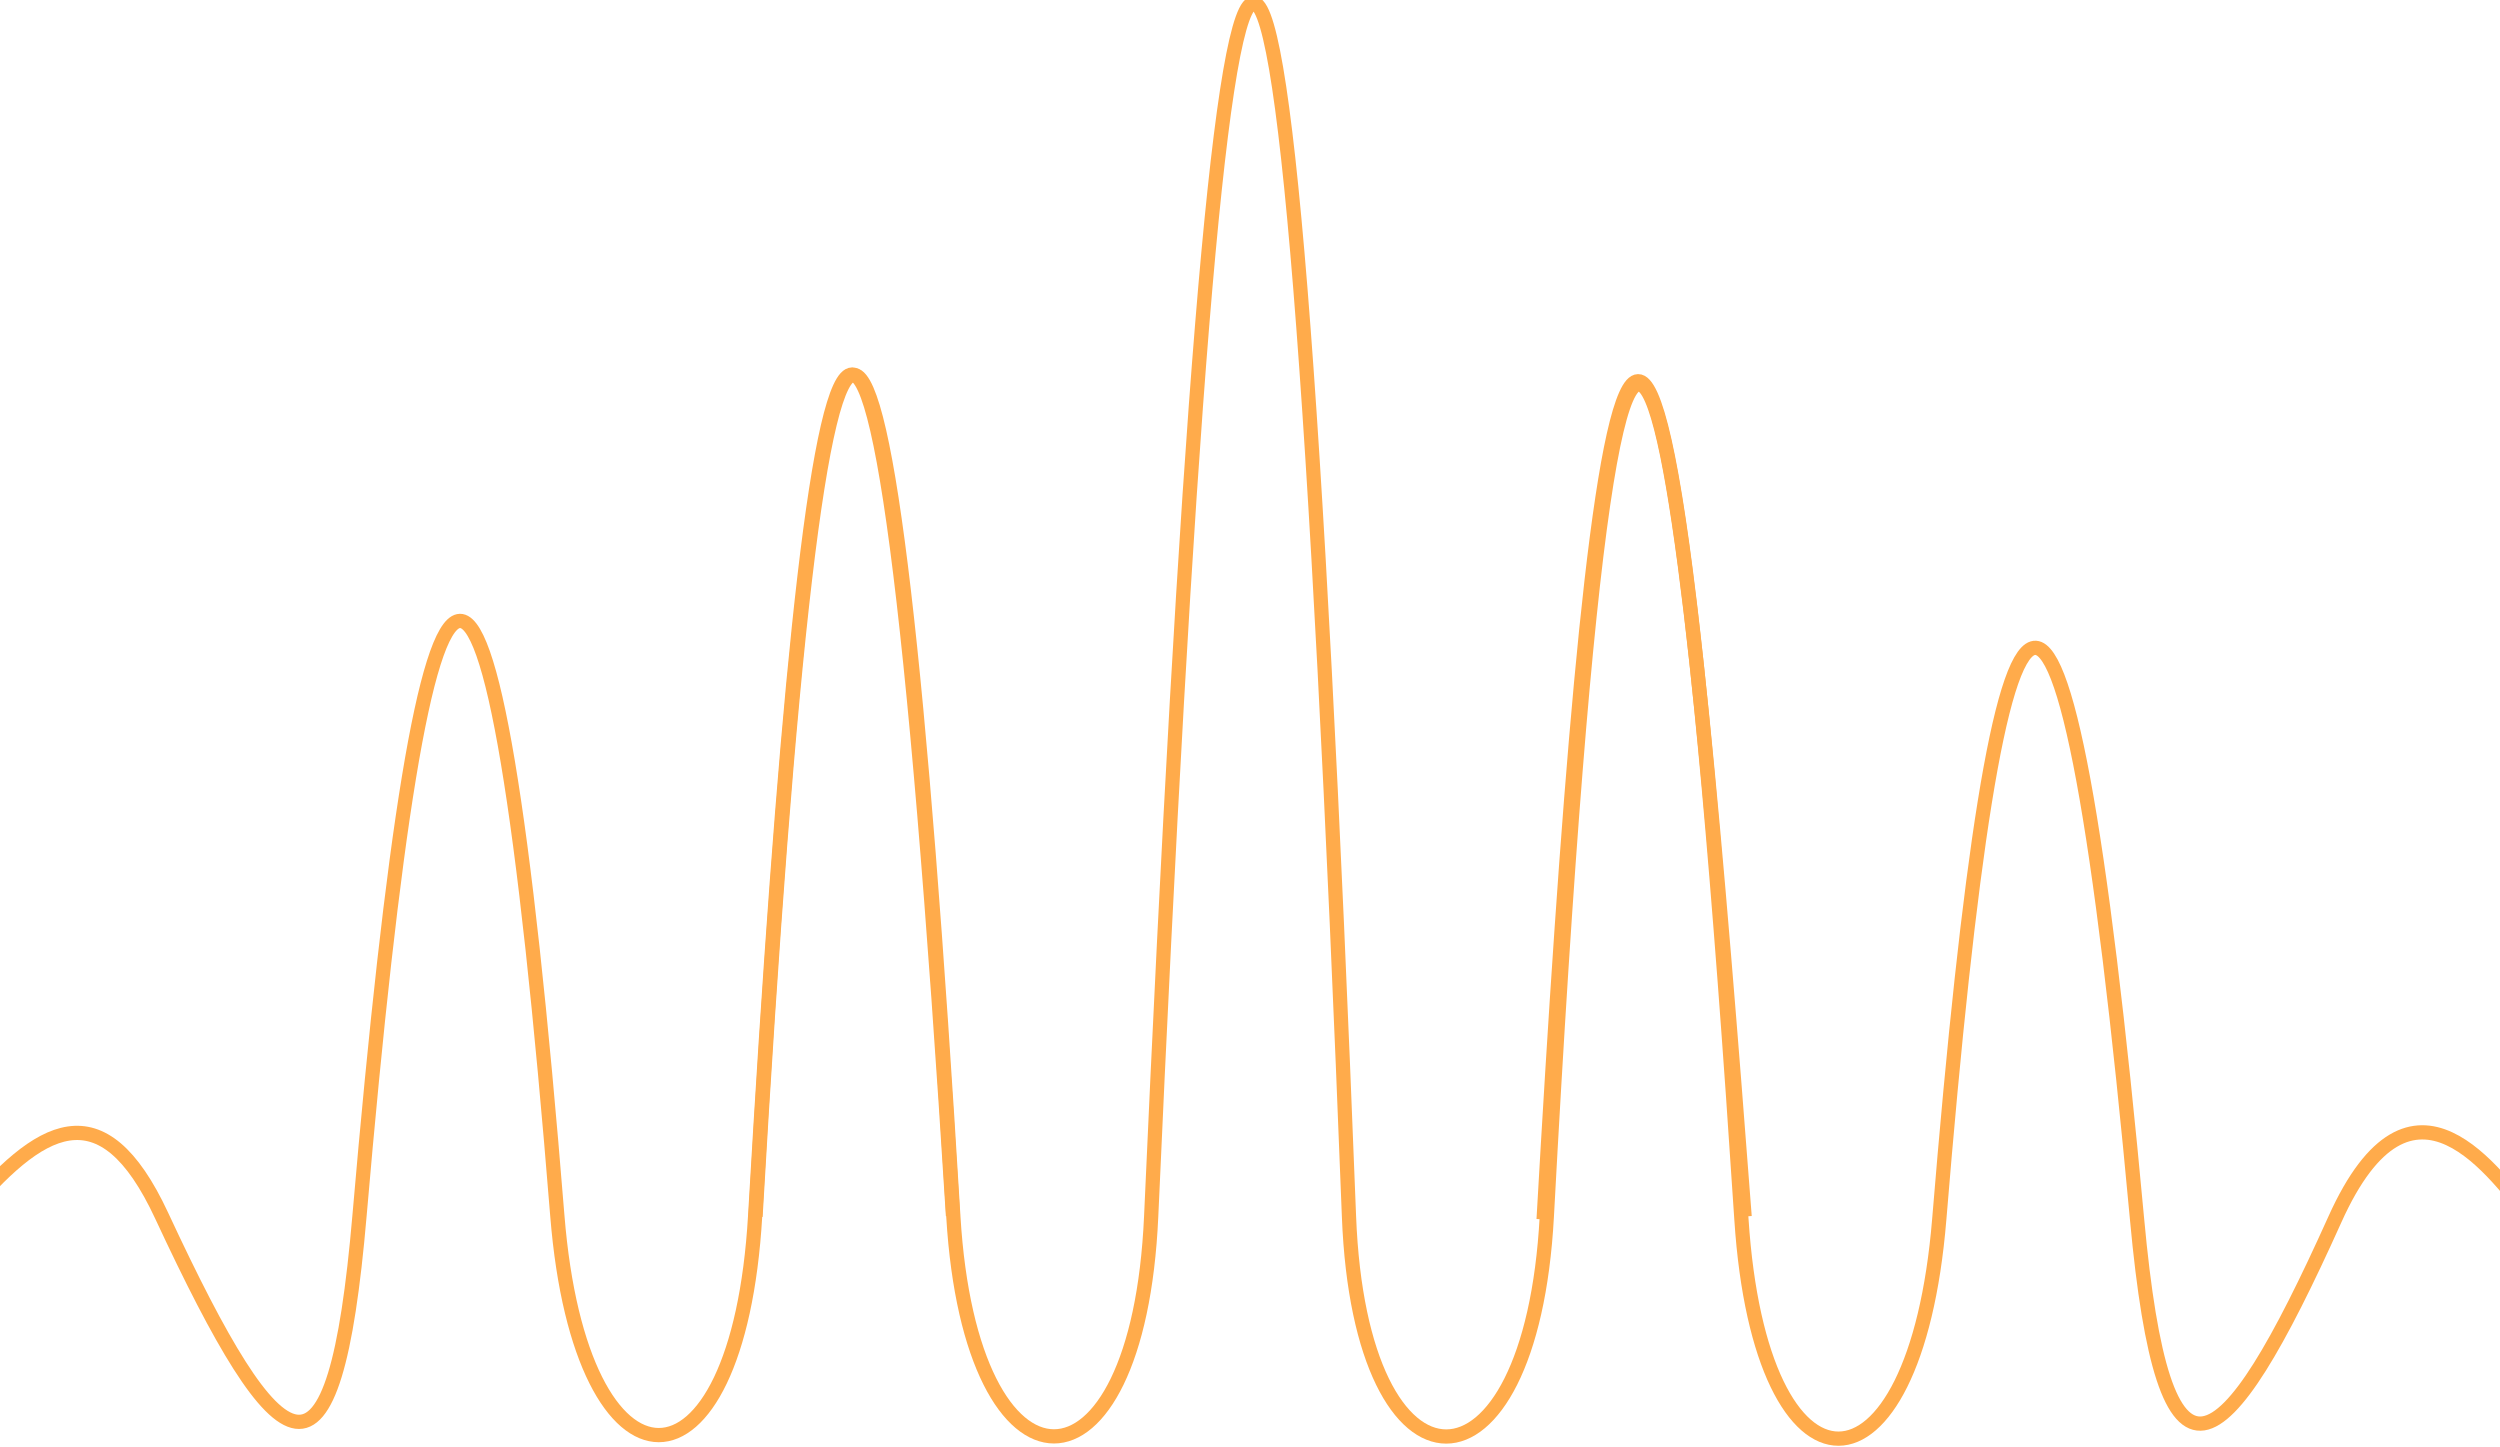
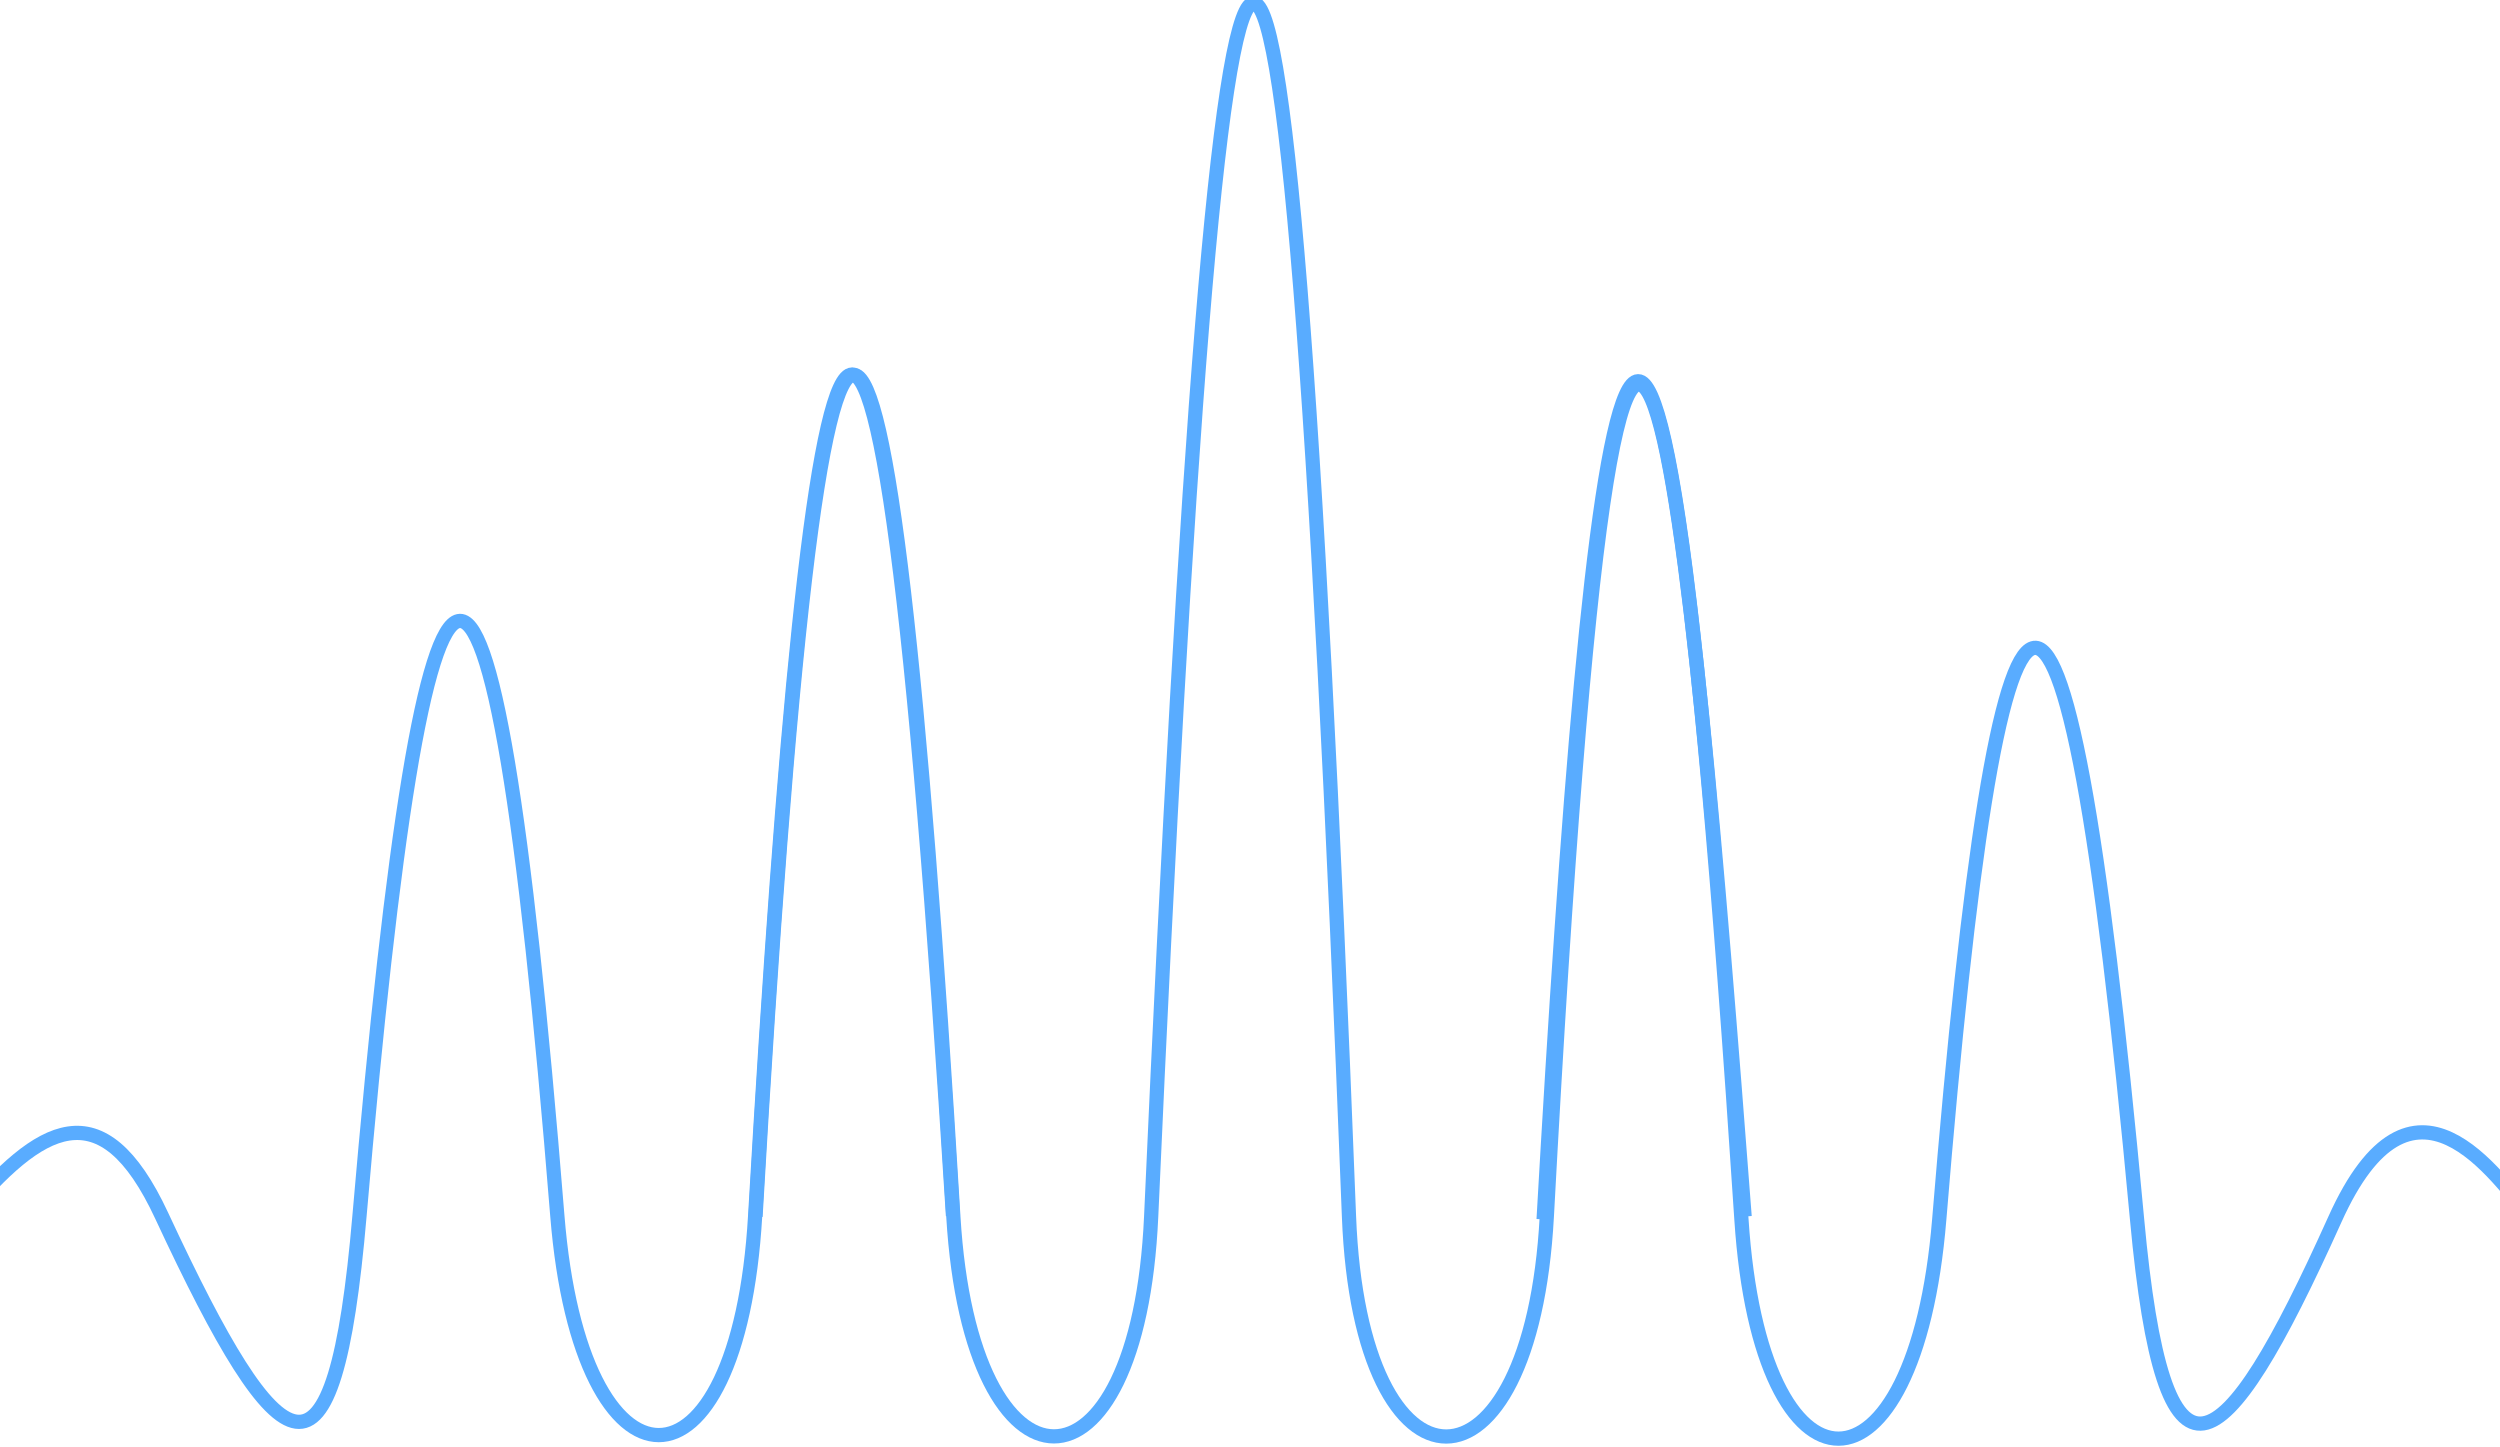
<svg xmlns="http://www.w3.org/2000/svg" version="1.1" width="100%" height="100%" viewBox="-25 -140 527 305" id="svg933">
  <defs id="defs894">
    <marker id="EndArrow" viewBox="0 0 10 10" refX="10" refY="5" markerUnits="strokeWidth" orient="auto" markerWidth="10" markerHeight="10">
      <polyline points="10,5 0,10 4,5 0,0 10,5" fill="black" id="polyline888" />
    </marker>
    <marker id="StartArrow" viewBox="0 0 10 10" refX="0" refY="5" markerUnits="strokeWidth" orient="auto" markerWidth="10" markerHeight="10">
      <polyline points="0,5 10,0 6,5 10,10 0,5" fill="black" id="polyline891" />
    </marker>
  </defs>
-   <path d="m 134.264,116.447 c 13.9,-241.068 27.801,-232.028 41.701,0 3.699,61.741 38.941,61.839 41.701,0 14.61,-327.332 27.995,-354.446 41.701,0 2.392,61.869 38.377,61.784 41.701,0 16.485,-306.33 30.36,-148.55 41.701,0" style="fill:none;stroke:#ffab4b;stroke-width:3;stroke-opacity:2" id="path915" />
-   <path d="m -32.617,116.273 c 15.959,-19.028 29.057,-27.169 41.701,0 25.251,54.256 36.406,61.51 41.701,0 13.9,-161.464 27.801,-172.793 41.701,0 4.953,61.566 38.12,61.755 41.701,0 11.914,-205.462 25.186,-265.49 41.701,0" style="fill:none;stroke:#ffab4b;stroke-width:3;stroke-opacity:2" id="path915-5" />
-   <path d="m 508.897,117.05 c -7.721,-9.029 -25.359,-36.333 -41.701,0 -23.934,53.21 -36.039,61.445 -41.701,0 -15.562,-168.884 -29.211,-152.201 -41.701,0 -5.051,61.551 -37.67,61.7 -41.701,0 -19.136,-292.874 -32.017,-170.476 -41.701,0" style="fill:none;stroke:#ffab4b;stroke-width:3;stroke-opacity:2" id="path915-1" />
+   <path d="m 134.264,116.447 c 13.9,-241.068 27.801,-232.028 41.701,0 3.699,61.741 38.941,61.839 41.701,0 14.61,-327.332 27.995,-354.446 41.701,0 2.392,61.869 38.377,61.784 41.701,0 16.485,-306.33 30.36,-148.55 41.701,0" style="fill:none;stroke:#59acff;stroke-width:3;stroke-opacity:2" id="path915" />
+   <path d="m -32.617,116.273 c 15.959,-19.028 29.057,-27.169 41.701,0 25.251,54.256 36.406,61.51 41.701,0 13.9,-161.464 27.801,-172.793 41.701,0 4.953,61.566 38.12,61.755 41.701,0 11.914,-205.462 25.186,-265.49 41.701,0" style="fill:none;stroke:#59acff;stroke-width:3;stroke-opacity:2" id="path915-5" />
+   <path d="m 508.897,117.05 c -7.721,-9.029 -25.359,-36.333 -41.701,0 -23.934,53.21 -36.039,61.445 -41.701,0 -15.562,-168.884 -29.211,-152.201 -41.701,0 -5.051,61.551 -37.67,61.7 -41.701,0 -19.136,-292.874 -32.017,-170.476 -41.701,0" style="fill:none;stroke:#59acff;stroke-width:3;stroke-opacity:2" id="path915-1" />
</svg>
